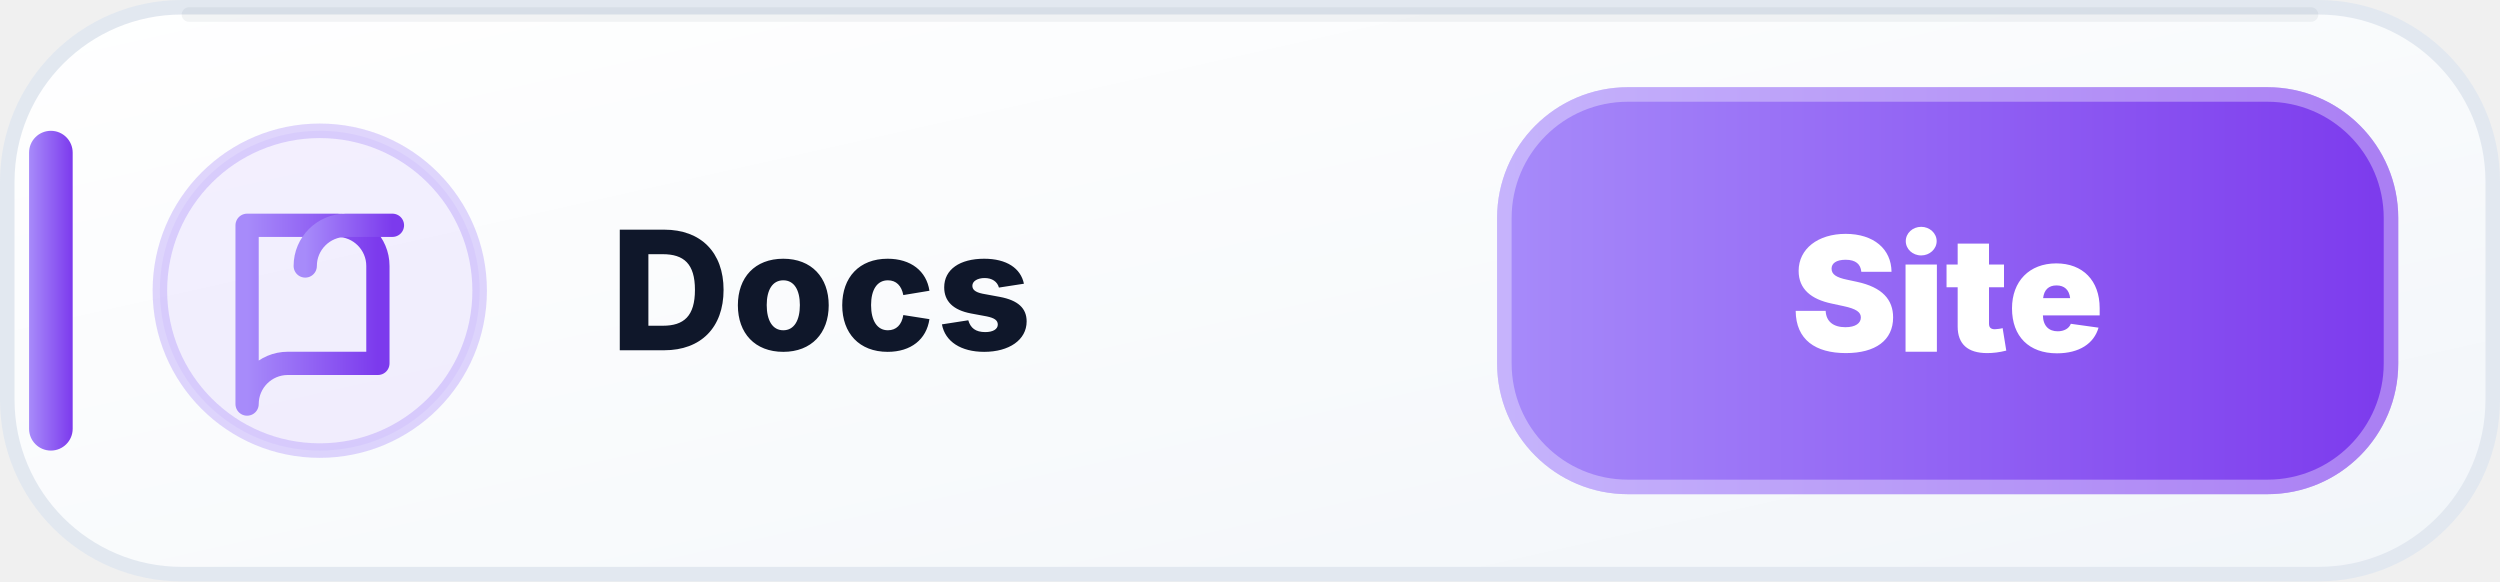
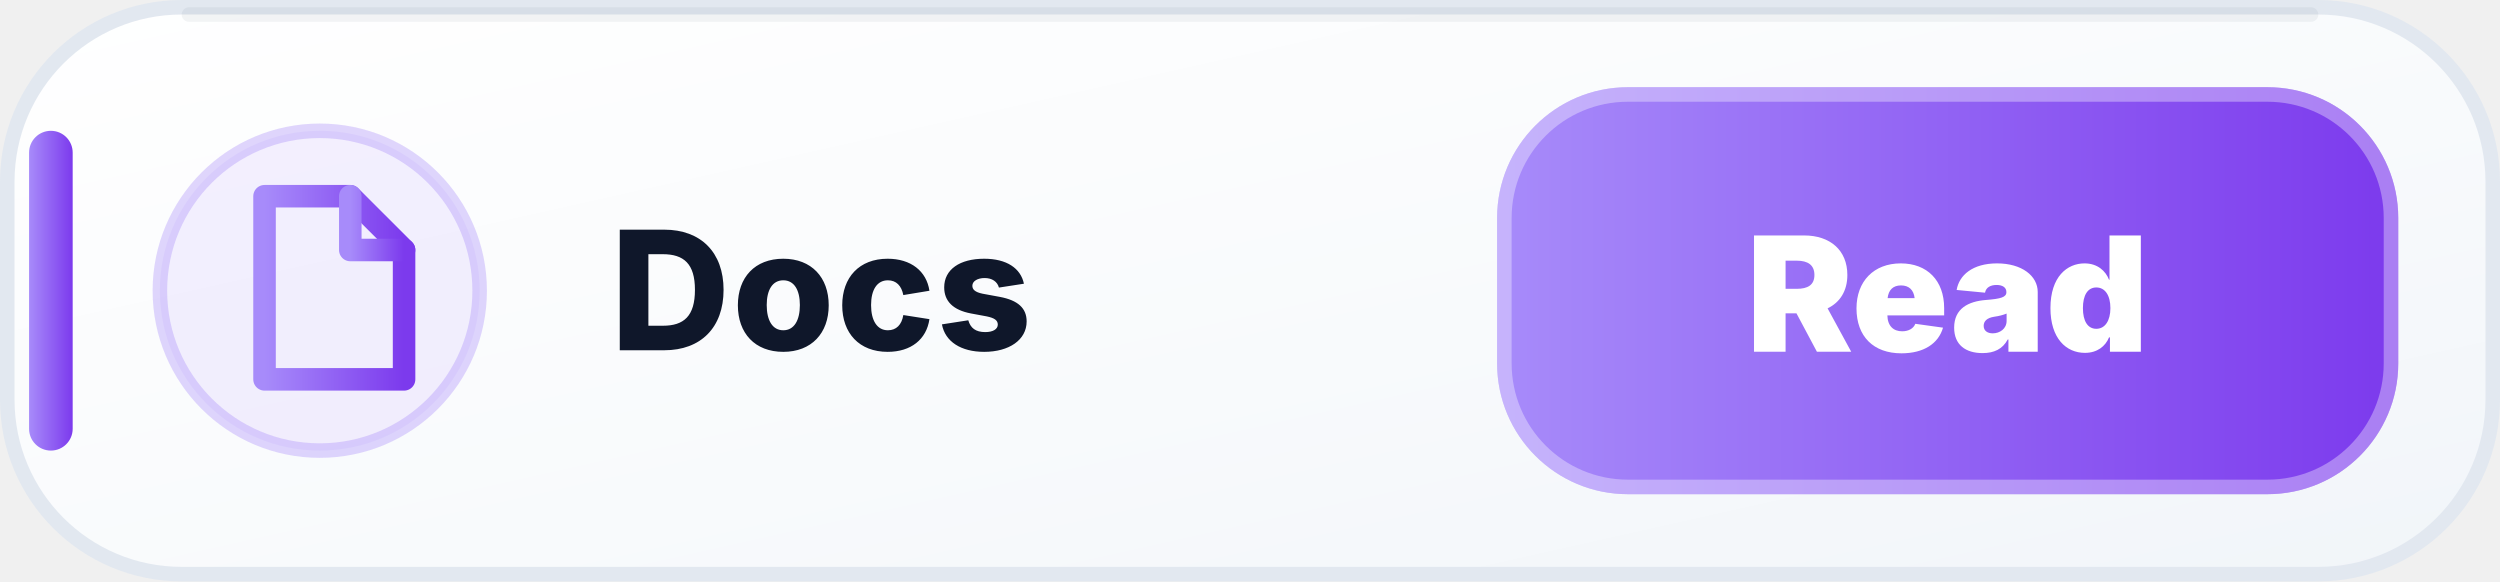
- <svg xmlns="http://www.w3.org/2000/svg" width="172" height="40" viewBox="0 0 172 40" role="img" aria-label="Levyra Docs">
+ <svg xmlns="http://www.w3.org/2000/svg" width="172" height="40" viewBox="0 0 172 40" role="img" aria-label="Levyra Documentation">
  <defs>
-     <linearGradient id="wiki-bg-light" x1="0" y1="0" x2="1" y2="1">
+     <linearGradient id="docs-bg-light" x1="0" y1="0" x2="1" y2="1">
      <stop offset="0" stop-color="#FFFFFF" />
      <stop offset=".58" stop-color="#F8FAFC" />
      <stop offset="1" stop-color="#F1F5F9" />
    </linearGradient>
-     <linearGradient id="wiki-accent-light" x1="0" y1="0" x2="1" y2="0">
+     <linearGradient id="docs-accent-light" x1="0" y1="0" x2="1" y2="0">
      <stop offset="0" stop-color="#A78BFA" />
      <stop offset="1" stop-color="#7C3AED" />
    </linearGradient>
  </defs>
-   <rect x=".5" y=".5" width="171" height="39" rx="12" fill="url(#wiki-bg-light)" stroke="#E2E8F0" />
+   <rect x=".5" y=".5" width="171" height="39" rx="12" fill="url(#docs-bg-light)" stroke="#E2E8F0" />
  <path d="M13 1h146" stroke="#0F172A" stroke-opacity=".05" stroke-linecap="round" />
-   <rect x="2" y="9" width="3" height="22" rx="1.5" fill="url(#wiki-accent-light)" />
+   <rect x="2" y="9" width="3" height="22" rx="1.5" fill="url(#docs-accent-light)" />
  <circle cx="22" cy="20" r="11" fill="#A78BFA" fill-opacity=".12" stroke="#A78BFA" stroke-opacity=".35" />
-   <g transform="translate(14 12)" fill="none" stroke="url(#wiki-accent-light)" stroke-width="1.6" stroke-linecap="round" stroke-linejoin="round">
-     <path d="M3 3.5h6.2A2.8 2.8 0 0 1 12 6.3V13H5.8A2.8 2.8 0 0 0 3 15.8V3.5Z" />
-     <path d="M13 3.5H9.8A2.8 2.8 0 0 0 7 6.3" />
+   <g transform="translate(15 12)" fill="none" stroke="url(#docs-accent-light)" stroke-width="1.55" stroke-linecap="round" stroke-linejoin="round">
+     <path d="M3.2 1.5h5.9l3.7 3.7v8.9H3.2z" />
+     <path d="M9.1 1.5v3.7h3.7" />
+     <path d="M5.6 8h4.8" />
+     <path d="M5.6 10.8h4.8" />
  </g>
  <text x="42" y="24.1" fill="#0F172A" font-family="Segoe UI,Inter,Arial,sans-serif" font-size="11.4" font-weight="800" letter-spacing=".12">Docs</text>
-   <rect x="103" y="6" width="62" height="28" rx="9" fill="url(#wiki-accent-light)" />
+   <rect x="103" y="6" width="62" height="28" rx="9" fill="url(#docs-accent-light)" />
  <rect x="103.5" y="6.5" width="61" height="27" rx="8.5" fill="none" stroke="#FFFFFF" stroke-opacity=".35" />
-   <text x="134" y="24.2" text-anchor="middle" fill="#FFFFFF" font-family="Segoe UI,Inter,Arial,sans-serif" font-size="11" font-weight="900">Site</text>
+   <text x="134" y="24.2" text-anchor="middle" fill="#FFFFFF" font-family="Segoe UI,Inter,Arial,sans-serif" font-size="11" font-weight="900">Read</text>
</svg>
